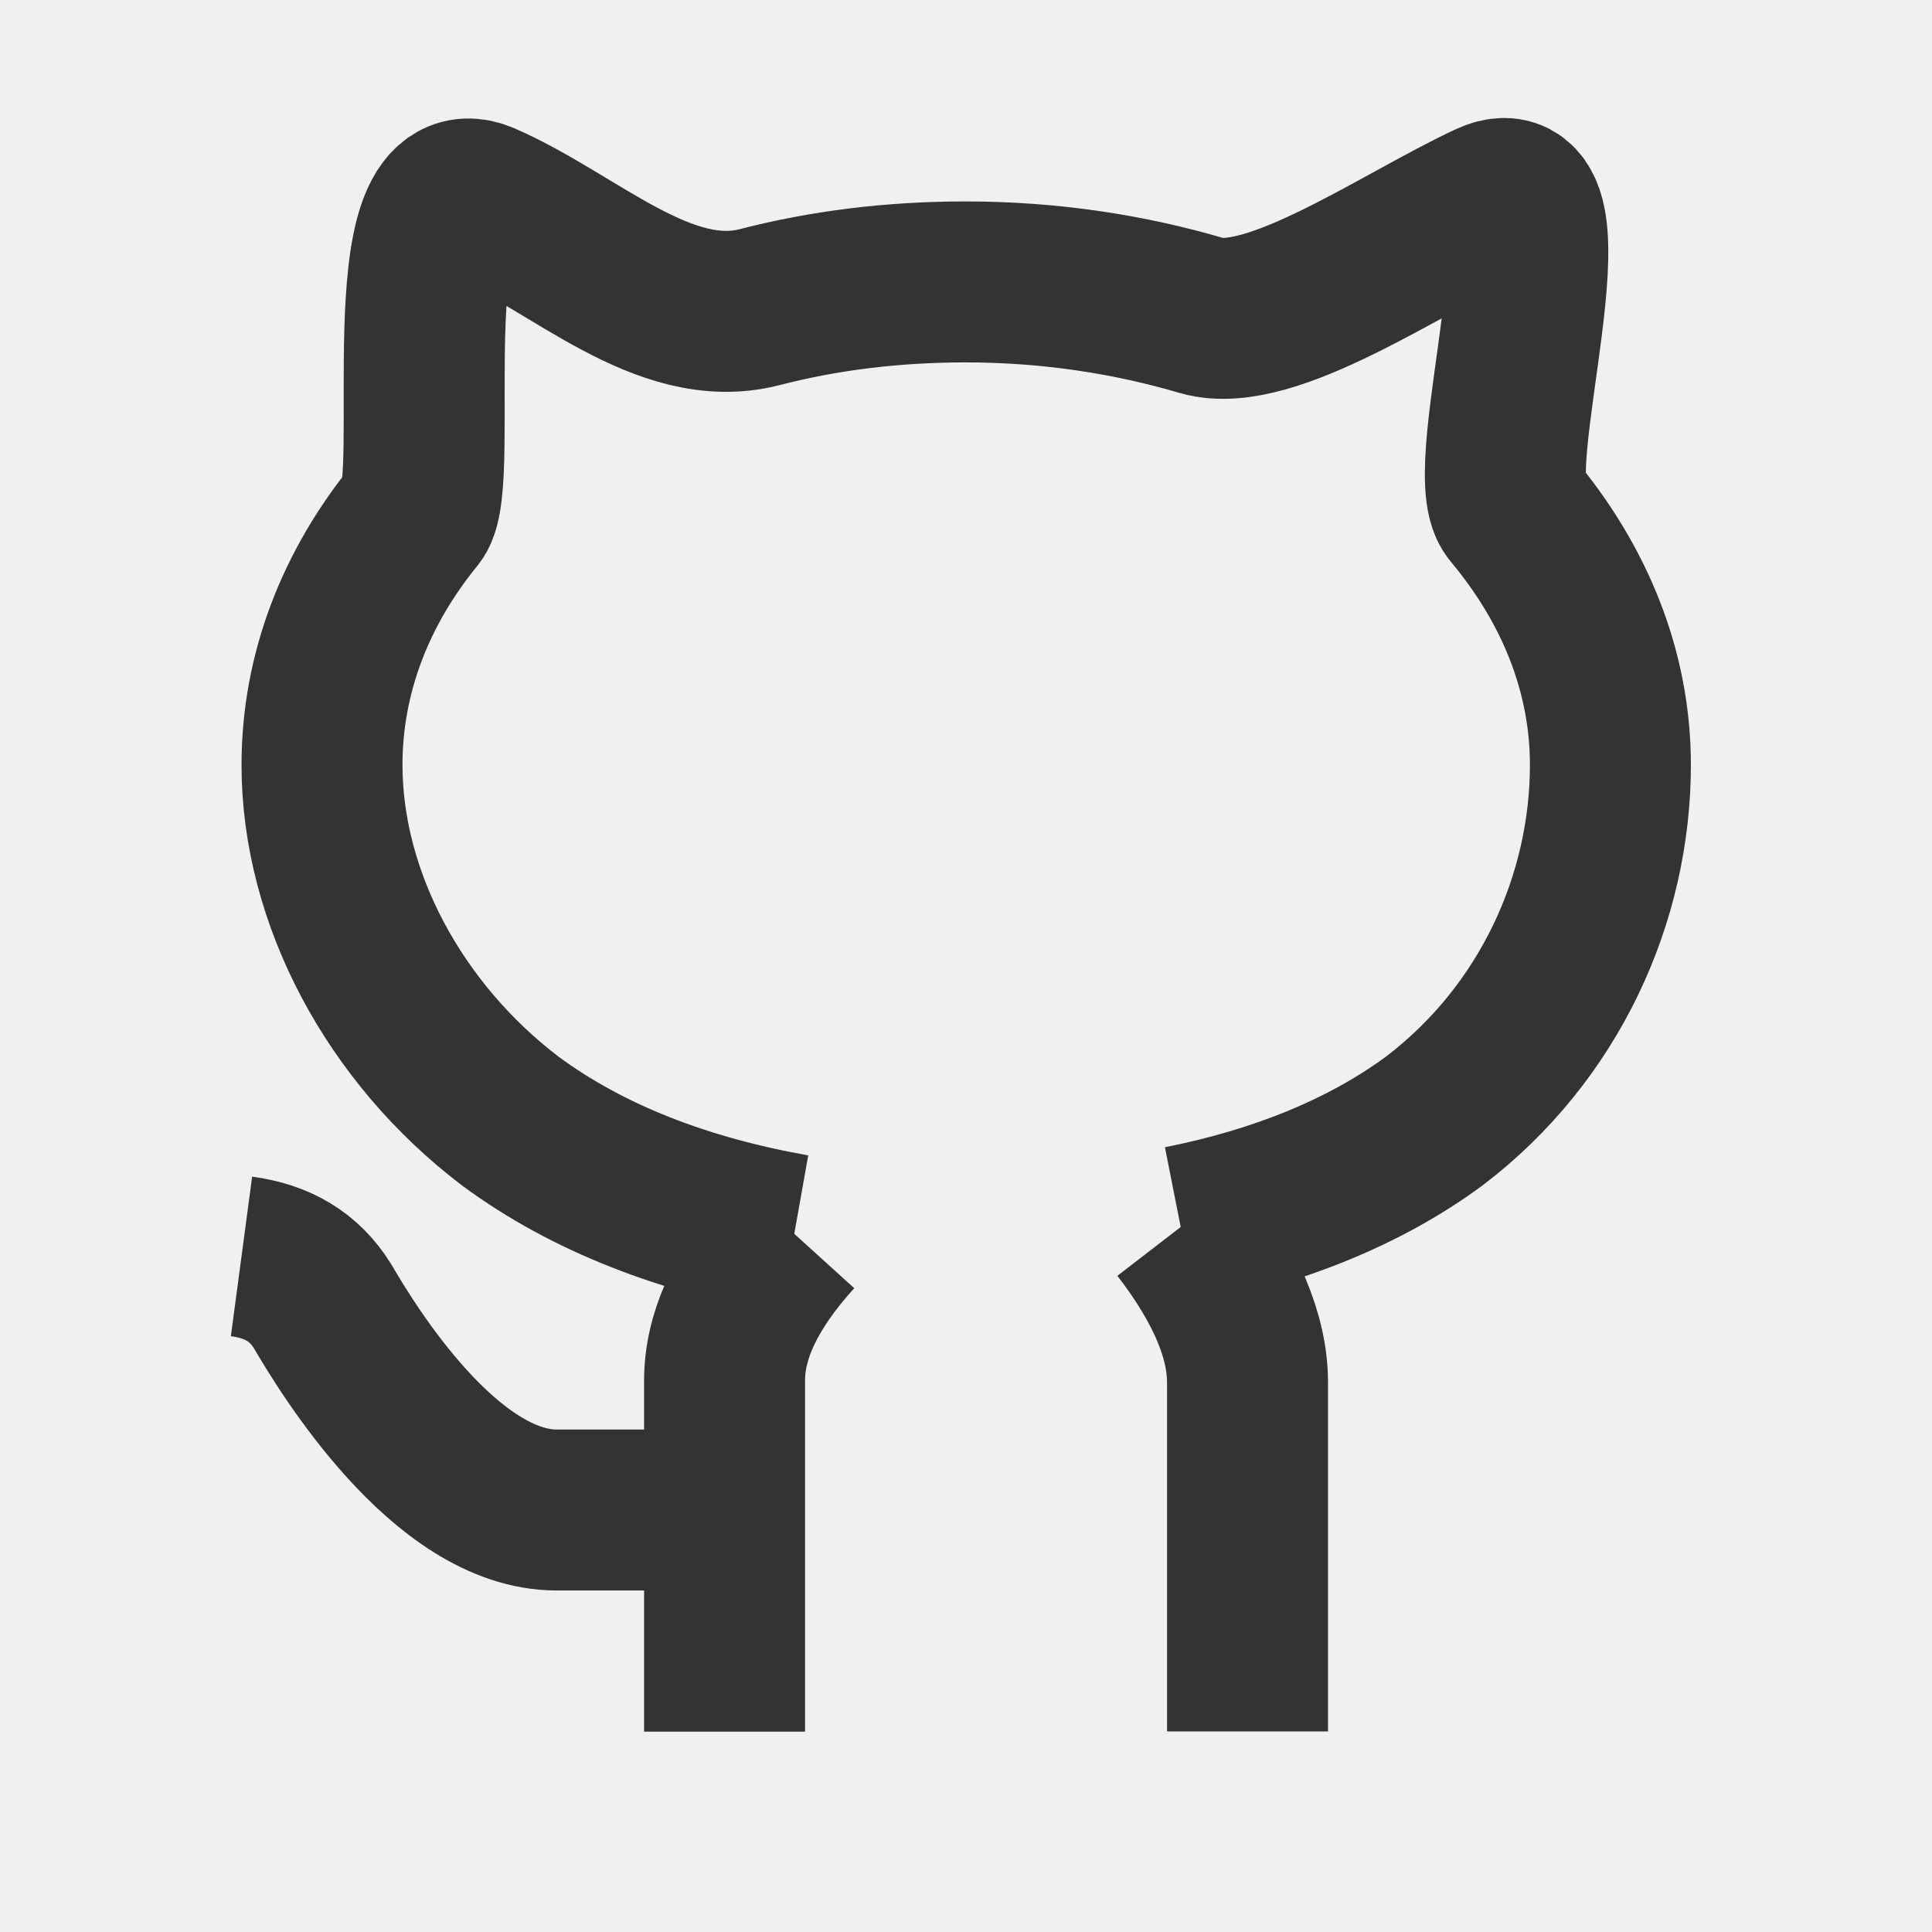
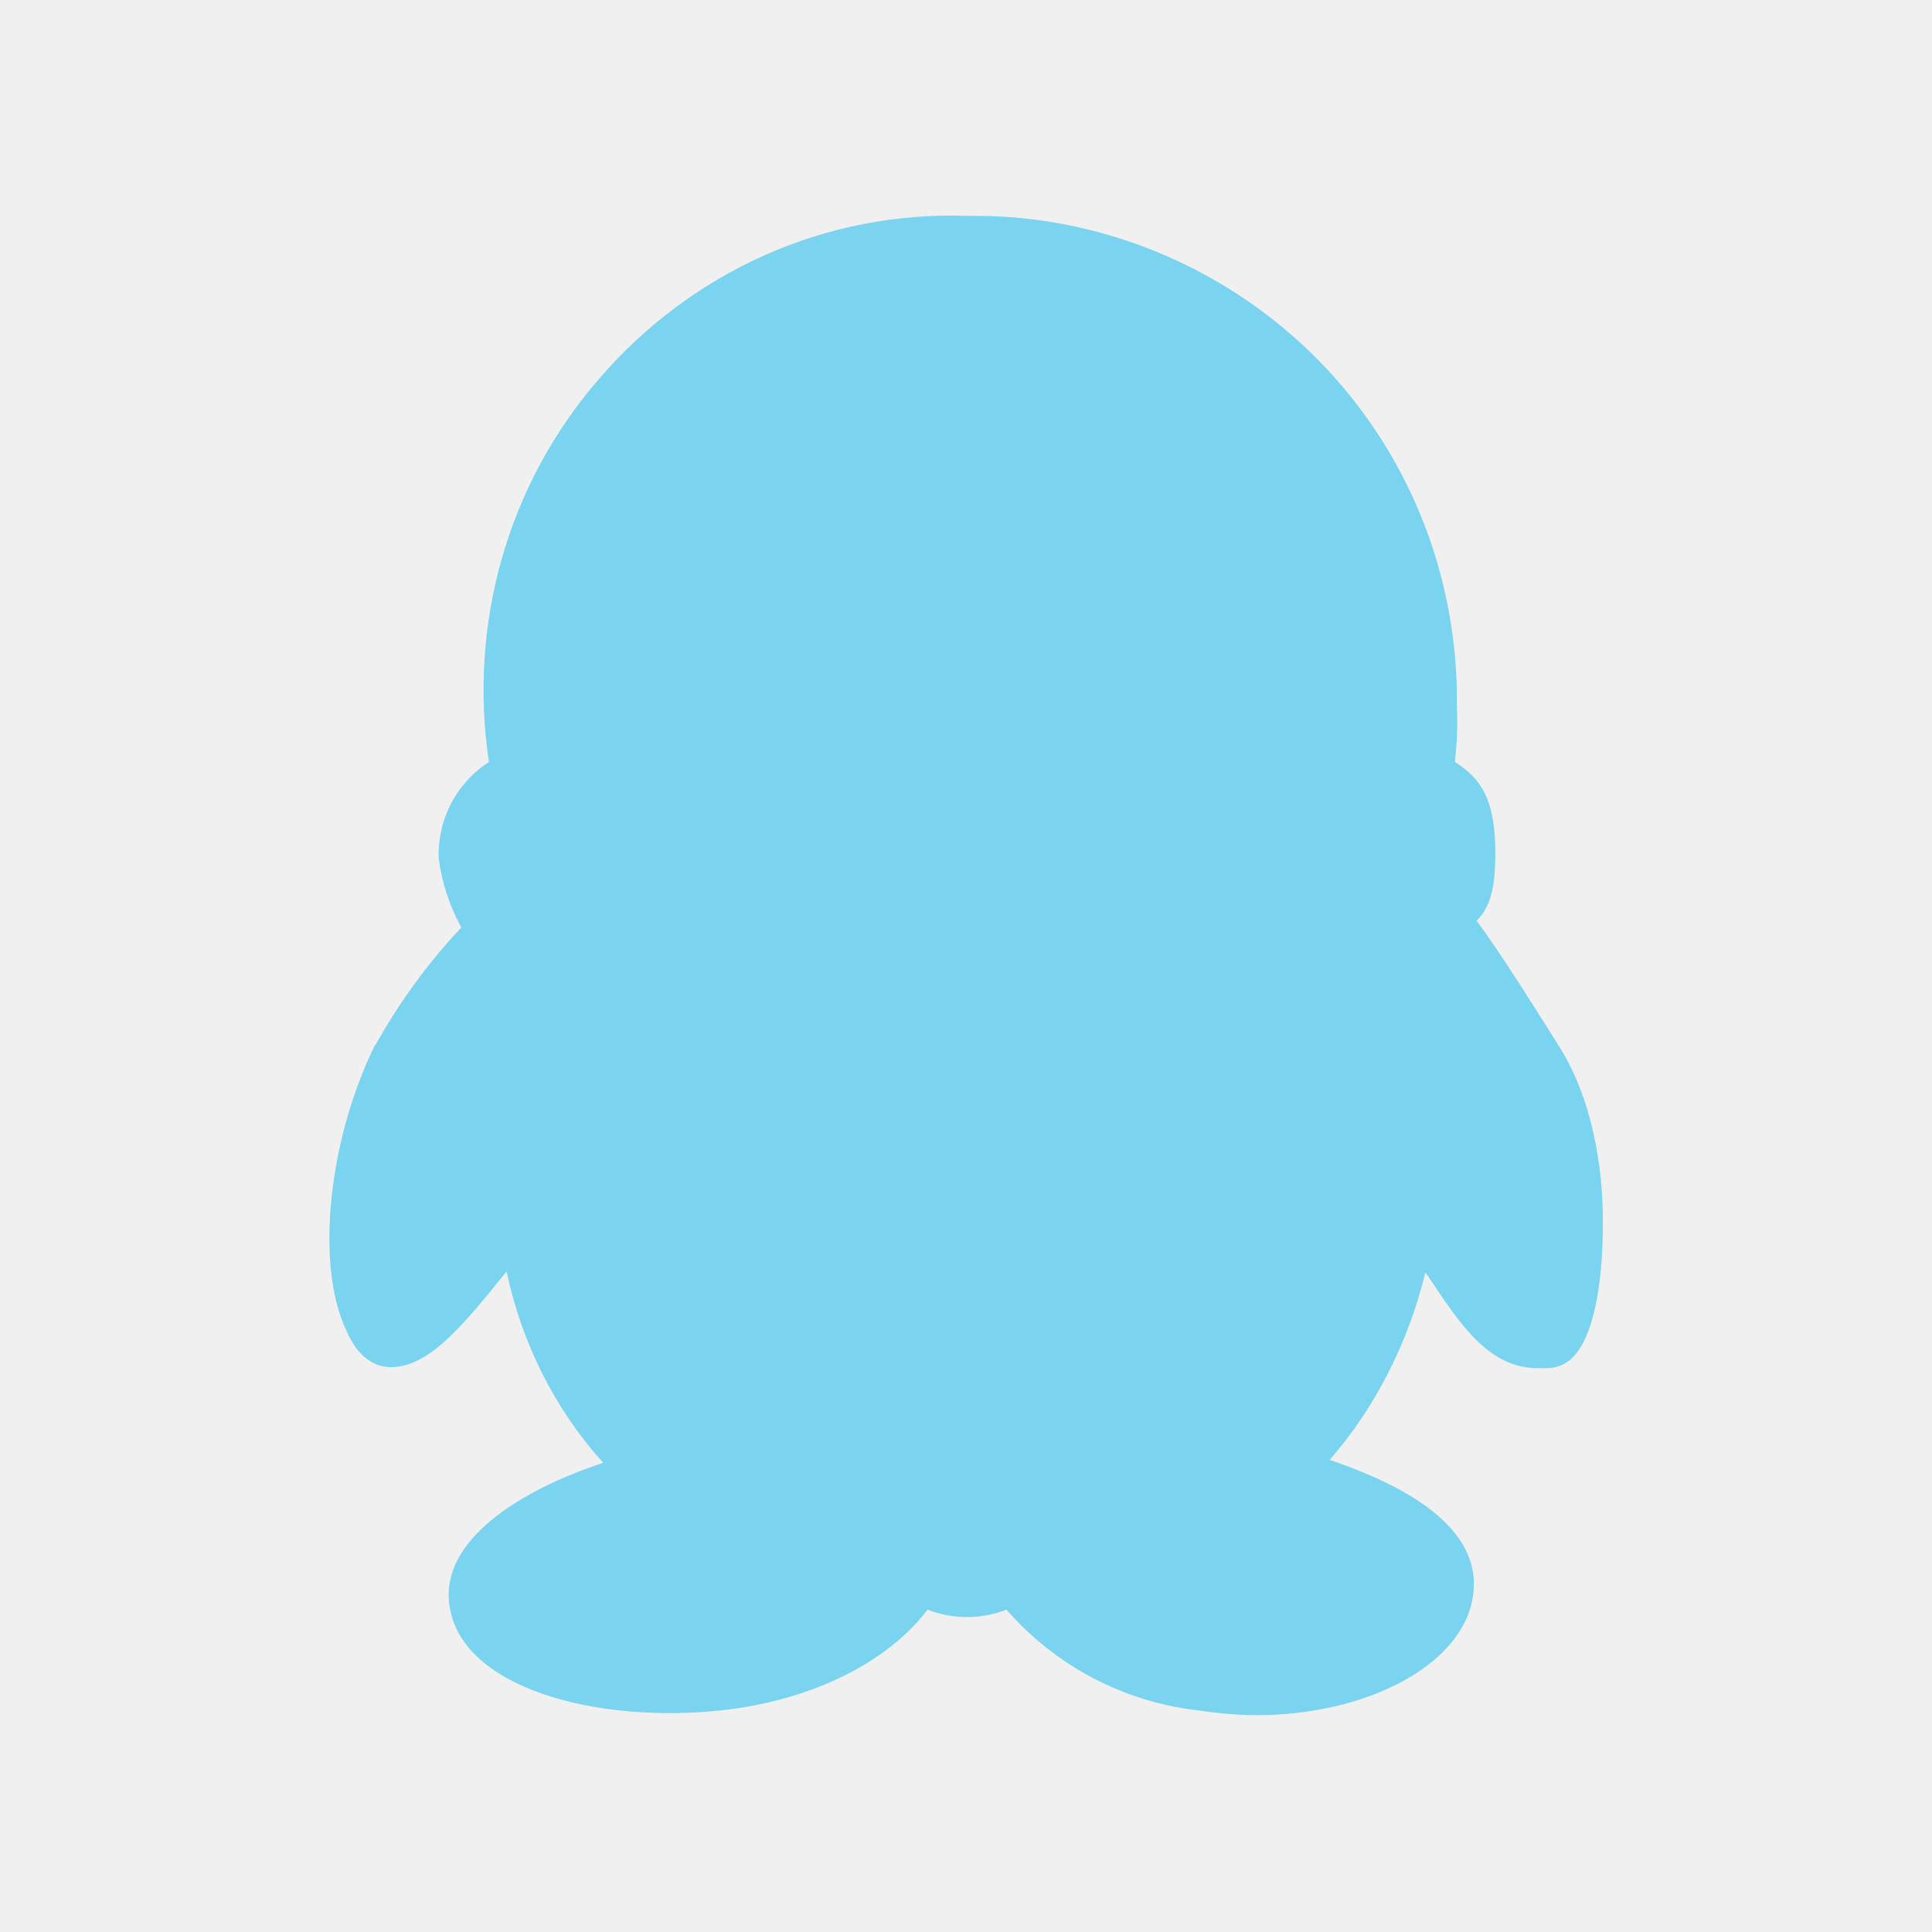
- <svg xmlns="http://www.w3.org/2000/svg" xmlns:xlink="http://www.w3.org/1999/xlink" width="16" height="16" fill="none" viewBox="0 0 16 16">
-   <defs>
-     <rect id="path_0" width="16" height="16" x="0" y="0" />
-   </defs>
-   <g opacity="1" transform="translate(0 0) rotate(0 8 8)">
-     <mask id="bg-mask-0" fill="#fff">
-       <use xlink:href="#path_0" />
-     </mask>
-     <g mask="url(#bg-mask-0)">
-       <path id="路径 1" style="stroke:#333;stroke-width:1.333;stroke-opacity:1;stroke-dasharray:0 0" d="M7.11,8.51C7.92,8.35 8.64,8.06 9.21,7.64C10.17,6.91 10.67,5.79 10.67,4.69C10.67,3.91 10.37,3.19 9.86,2.58C9.58,2.24 10.41,-0.31 9.67,0.03C8.94,0.37 7.86,1.13 7.29,0.97C6.68,0.79 6.02,0.69 5.33,0.69C4.73,0.69 4.16,0.76 3.62,0.9C2.83,1.1 2.09,0.36 1.33,0.03C0.58,-0.29 0.99,2.34 0.77,2.62C0.28,3.22 0,3.93 0,4.69C0,5.79 0.6,6.91 1.56,7.64C2.21,8.12 3.01,8.42 3.91,8.58" transform="translate(2.666667 1.644695) rotate(0 5.333333 4.287969)" />
-       <path id="路径 2" style="stroke:#333;stroke-width:1.333;stroke-opacity:1;stroke-dasharray:0 0" d="M0.58,0C0.19,0.43 0,0.83 0,1.21C0,1.59 0,2.56 0,4.12" transform="translate(6.000667 10.22063) rotate(0 0.2896167 2.058117)" />
-       <path id="路径 3" style="stroke:#333;stroke-width:1.333;stroke-opacity:1;stroke-dasharray:0 0" d="M0,0C0.37,0.48 0.55,0.91 0.55,1.29C0.55,1.68 0.55,2.64 0.55,4.18" transform="translate(9.781533 10.15887) rotate(0 0.2744333 2.089017)" />
-       <path id="路径 4" style="stroke:#333;stroke-width:1.333;stroke-opacity:1;stroke-dasharray:0 0" d="M0,0C0.3,0.04 0.52,0.17 0.67,0.41C0.88,0.77 1.69,2.1 2.61,2.1C3.22,2.1 3.68,2.1 4,2.1" transform="translate(2 10.40517) rotate(0 2.0004 1.050417)" />
-     </g>
-   </g>
+ <svg xmlns="http://www.w3.org/2000/svg" t="1722497760806" class="icon" viewBox="0 0 1024 1024" version="1.1" p-id="3534" width="200" height="200">
+   <path d="M666.122 909.061c-10.449 0-21.42-1.045-31.869-2.612-39.184-4.702-74.71-23.51-100.833-53.29-13.584 5.224-28.212 5.224-41.796 0-21.42 28.212-61.649 48.065-108.669 53.29-66.351 7.314-138.449-11.494-144.718-55.38-5.224-34.482 37.094-61.127 81.502-75.755-25.6-28.212-43.363-63.739-51.2-101.355l-0.522 0.522c-25.078 31.347-41.796 50.155-61.127 50.155-2.09 0-4.18-0.522-6.269-1.045-7.314-2.612-13.061-8.882-17.241-18.808-16.196-34.482-9.404-100.31 15.151-150.465 0 0 0-0.522 0.522-0.522 12.539-22.465 27.69-43.363 45.453-62.171-6.269-11.494-10.449-24.033-12.016-37.094v-3.135c0.522-19.331 10.449-37.094 26.645-47.543-10.971-73.143 9.927-147.331 58.514-203.233 49.11-56.947 120.163-88.816 194.873-86.204h4.702c65.306 0 129.567 26.122 177.11 72.098 49.11 47.543 76.8 112.327 77.845 180.767v7.314c0.522 9.927 0 19.331-1.045 29.257 14.106 8.882 21.42 20.376 21.42 48.065 0 13.584-1.045 27.69-9.927 36.049 13.061 17.763 28.735 42.841 41.273 62.694l2.612 4.18c20.376 32.392 23.51 74.188 22.988 96.131 0 17.241-2.09 58.514-18.286 70.531-3.657 2.612-7.314 3.657-12.016 3.657h-4.18c-26.122 0-41.273-23.51-57.992-48.588l-1.567-2.09c-8.882 36.571-26.122 71.053-50.678 99.265 27.167 9.404 83.069 31.347 75.755 73.143-5.747 35.527-55.902 62.171-114.416 62.171z m-388.702-63.739z m250.253-11.494z m276.376-140.016z m-47.02-235.102z" fill="#7BD4EF" p-id="3535" />
</svg>
